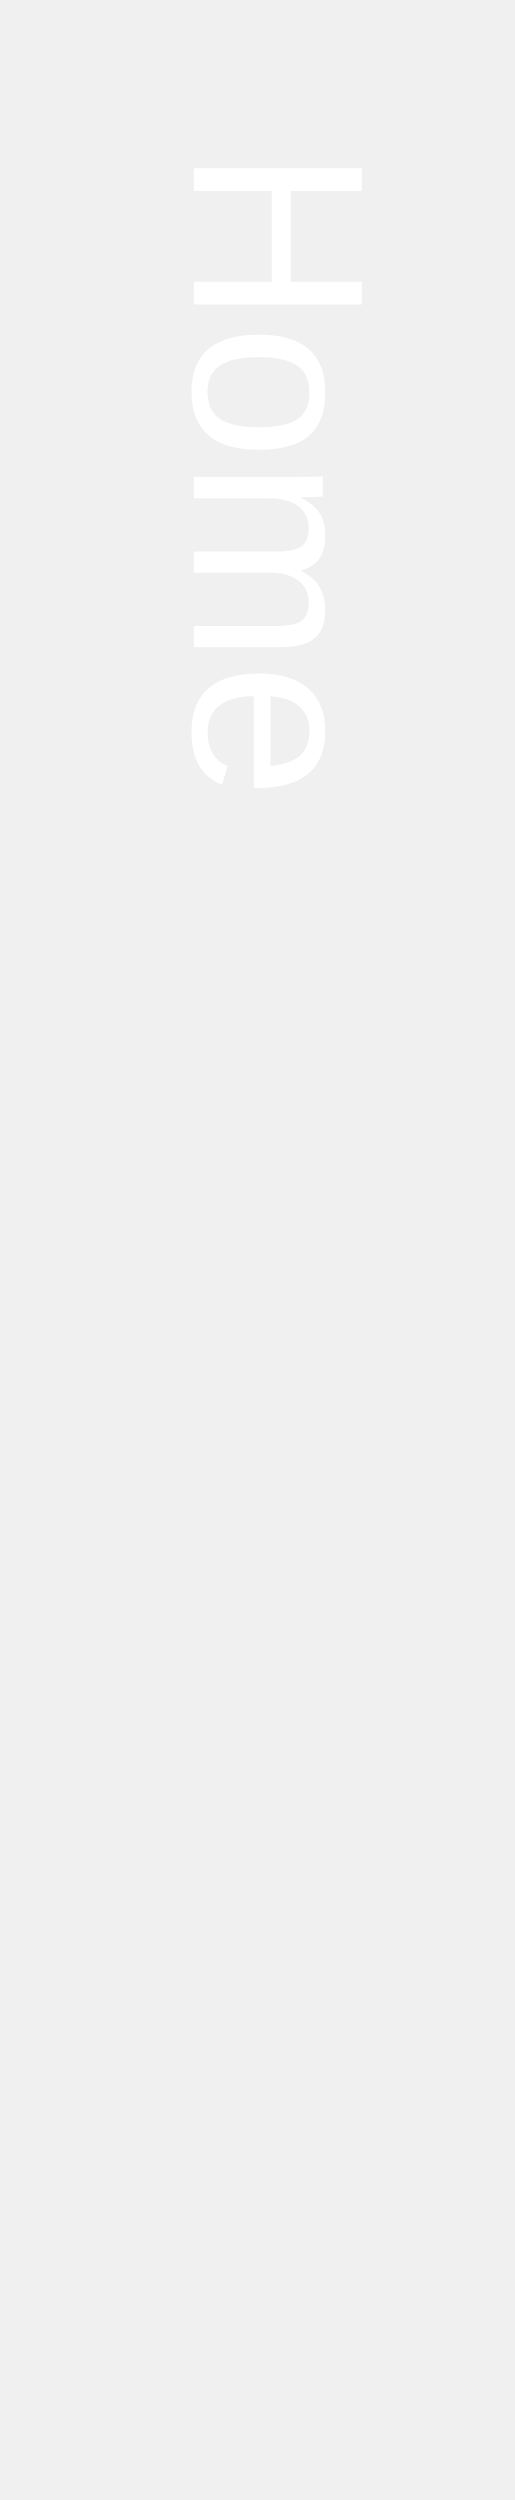
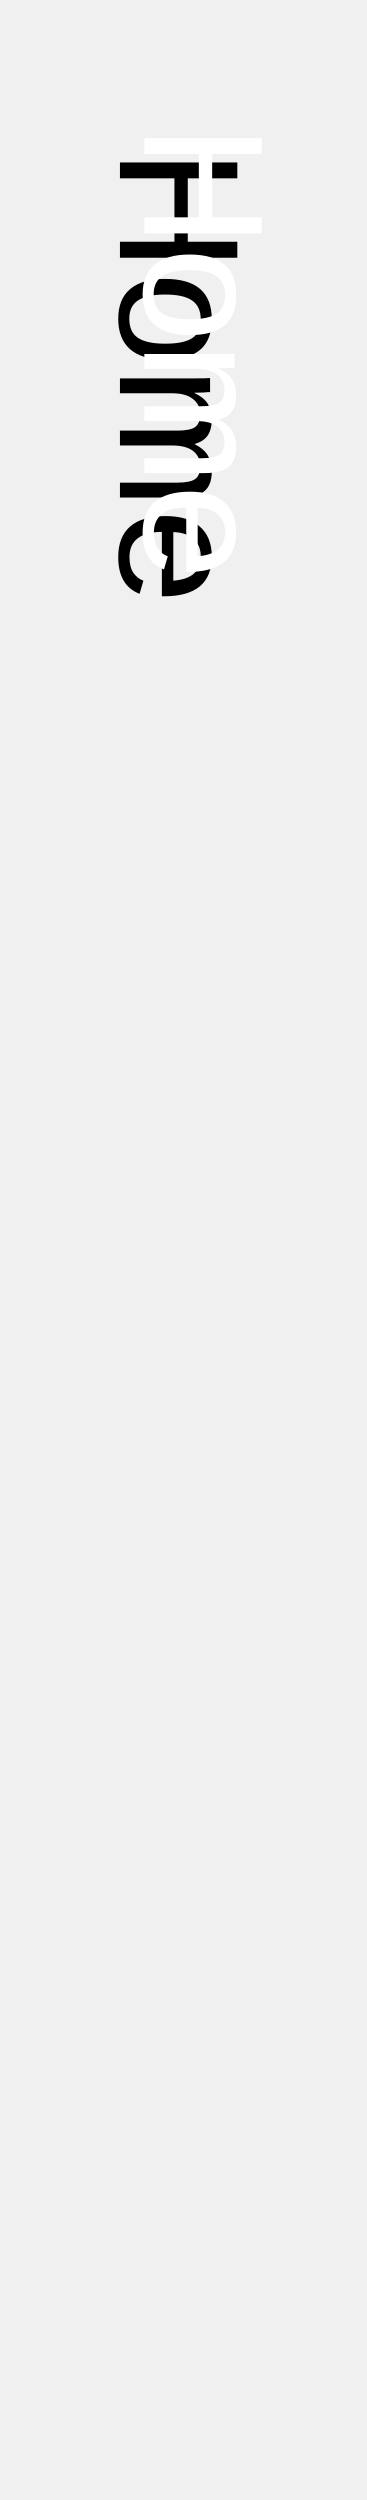
- <svg xmlns="http://www.w3.org/2000/svg" xmlns:xlink="http://www.w3.org/1999/xlink" width="42.143" height="204.974" id="svg2" version="1.1">
+ <svg xmlns="http://www.w3.org/2000/svg" xmlns:xlink="http://www.w3.org/1999/xlink" width="30.021" height="205.011" id="svg2" version="1.1">
  <defs id="defs4">
    <linearGradient id="linearGradient3781">
      <stop id="stop3783" offset="0" style="stop-color:#646464;stop-opacity:1;" />
      <stop style="stop-color:#1e1e1e;stop-opacity:1;" offset="0.604" id="stop3785" />
      <stop id="stop3787" offset="0.775" style="stop-color:#505050;stop-opacity:1;" />
      <stop id="stop3789" offset="1" style="stop-color:#592a93;stop-opacity:1;" />
    </linearGradient>
    <linearGradient id="linearGradient3757">
-       <stop style="stop-color:#646464;stop-opacity:1;" offset="0" id="stop3759" />
+       <stop style="stop-color:#2e2e2e;stop-opacity:1;" offset="0" id="stop3759" />
      <stop style="stop-color:#000000;stop-opacity:0;" offset="1" id="stop3761" />
    </linearGradient>
    <linearGradient xlink:href="#linearGradient3757" id="linearGradient3765" x1="168.919" y1="94.505" x2="256.429" y2="94.808" gradientUnits="userSpaceOnUse" gradientTransform="matrix(1,0,0,1.18,1.407139,-35.83948)" />
    <linearGradient xlink:href="#linearGradient3757" id="linearGradient3773" gradientUnits="userSpaceOnUse" x1="174.286" y1="55.219" x2="330.714" y2="138.076" gradientTransform="matrix(1,0,0,1.12,0,-11.51203)" />
    <linearGradient xlink:href="#linearGradient3781" id="linearGradient3779" gradientUnits="userSpaceOnUse" x1="174.286" y1="55.219" x2="330.714" y2="138.076" gradientTransform="matrix(1,0,0,1.14,1.407139,-31.64499)" />
    <linearGradient xlink:href="#linearGradient3781" id="linearGradient3793" gradientUnits="userSpaceOnUse" gradientTransform="matrix(1,0,0,0.08000001,1.785714,48.97321)" x1="174.286" y1="55.219" x2="330.714" y2="138.076" />
    <linearGradient xlink:href="#linearGradient3781" id="linearGradient3813" gradientUnits="userSpaceOnUse" gradientTransform="matrix(1,0,0,1.14,1.407139,-31.64499)" x1="174.286" y1="55.219" x2="330.714" y2="138.076" />
    <linearGradient xlink:href="#linearGradient3757" id="linearGradient3815" gradientUnits="userSpaceOnUse" gradientTransform="matrix(1,0,0,1.18,1.407139,-35.83948)" x1="168.919" y1="94.505" x2="256.429" y2="94.808" />
    <linearGradient xlink:href="#linearGradient3781" id="linearGradient3832" gradientUnits="userSpaceOnUse" gradientTransform="matrix(1,0,0,1.14,1.407139,-31.64499)" x1="174.286" y1="55.219" x2="330.714" y2="138.076" />
    <linearGradient xlink:href="#linearGradient3757" id="linearGradient3834" gradientUnits="userSpaceOnUse" gradientTransform="matrix(1,0,0,1.18,1.407139,-35.83948)" x1="168.919" y1="94.505" x2="256.429" y2="94.808" />
-     <linearGradient xlink:href="#linearGradient3781" id="linearGradient3856" gradientUnits="userSpaceOnUse" gradientTransform="matrix(1,0,0,1.14,1.407139,-31.64499)" x1="174.286" y1="55.219" x2="330.714" y2="138.076" />
-     <linearGradient xlink:href="#linearGradient3757" id="linearGradient3858" gradientUnits="userSpaceOnUse" gradientTransform="matrix(1,0,0,1.18,1.407139,-35.83948)" x1="168.919" y1="94.505" x2="256.429" y2="94.808" />
-     <linearGradient xlink:href="#linearGradient3781" id="linearGradient3869" gradientUnits="userSpaceOnUse" gradientTransform="matrix(1,0,0,1.14,1.407139,-31.64499)" x1="174.286" y1="55.219" x2="330.714" y2="138.076" />
-     <linearGradient xlink:href="#linearGradient3757" id="linearGradient3871" gradientUnits="userSpaceOnUse" gradientTransform="matrix(1,0,0,1.18,1.407139,-35.83948)" x1="168.919" y1="94.505" x2="256.429" y2="94.808" />
-     <linearGradient xlink:href="#linearGradient3757" id="linearGradient3874" gradientUnits="userSpaceOnUse" gradientTransform="matrix(1.180921,0,0,1.18,-211.6944,-464.2778)" x1="168.919" y1="94.505" x2="256.429" y2="94.808" />
-     <linearGradient xlink:href="#linearGradient3781" id="linearGradient3881" gradientUnits="userSpaceOnUse" gradientTransform="matrix(1.180921,0,0,1.14,-211.6944,-460.0833)" x1="174.286" y1="55.219" x2="330.714" y2="138.076" />
  </defs>
-   <g id="layer1" transform="translate(-242.1214,12.62488)">
-     <text xml:space="preserve" style="font-size:20px;font-style:normal;font-variant:normal;font-weight:normal;font-stretch:normal;line-height:125%;letter-spacing:0px;word-spacing:0px;fill:#ffffff;fill-opacity:1;stroke:none;font-family:Arimo;-inkscape-font-specification:Arimo" x="-0.474" y="-258.022" id="text3817" transform="matrix(0,1,-1,0,0,0)">
-       <tspan id="tspan3819" x="-0.474" y="-258.022">Home</tspan>
-     </text>
+   <g id="layer1" transform="translate(-248.1823,12.6433)">
+     <g id="g3821" transform="matrix(-1,0,0,-1,526.3857,179.7244)">
+       <g id="g4980">
+         <text transform="matrix(0,-1,1,0,0,0)" xml:space="preserve" style="font-size:20px;font-style:normal;font-variant:normal;font-weight:normal;font-stretch:normal;line-height:125%;letter-spacing:0px;word-spacing:0px;fill:#000000;fill-opacity:1;stroke:none;font-family:Arimo;-inkscape-font-specification:Arimo" x="-180.198" y="268.364" id="text3817">
+           <tspan style="font-size:14px;fill:#000000;fill-opacity:1;stroke:none" id="tspan3819" x="-180.198" y="268.364">Home</tspan>
+         </text>
+         <text id="text4976" y="266.364" x="-182.198" style="font-size:20px;font-style:normal;font-variant:normal;font-weight:normal;font-stretch:normal;line-height:125%;letter-spacing:0px;word-spacing:0px;fill:#ffffff;fill-opacity:1;stroke:none;font-family:Arimo;-inkscape-font-specification:Arimo" xml:space="preserve" transform="matrix(0,-1,1,0,0,0)">
+           <tspan y="266.364" x="-182.198" id="tspan4978" style="font-size:14px;fill:#ffffff;fill-opacity:1;stroke:none">Home</tspan>
+         </text>
+       </g>
+     </g>
  </g>
</svg>
